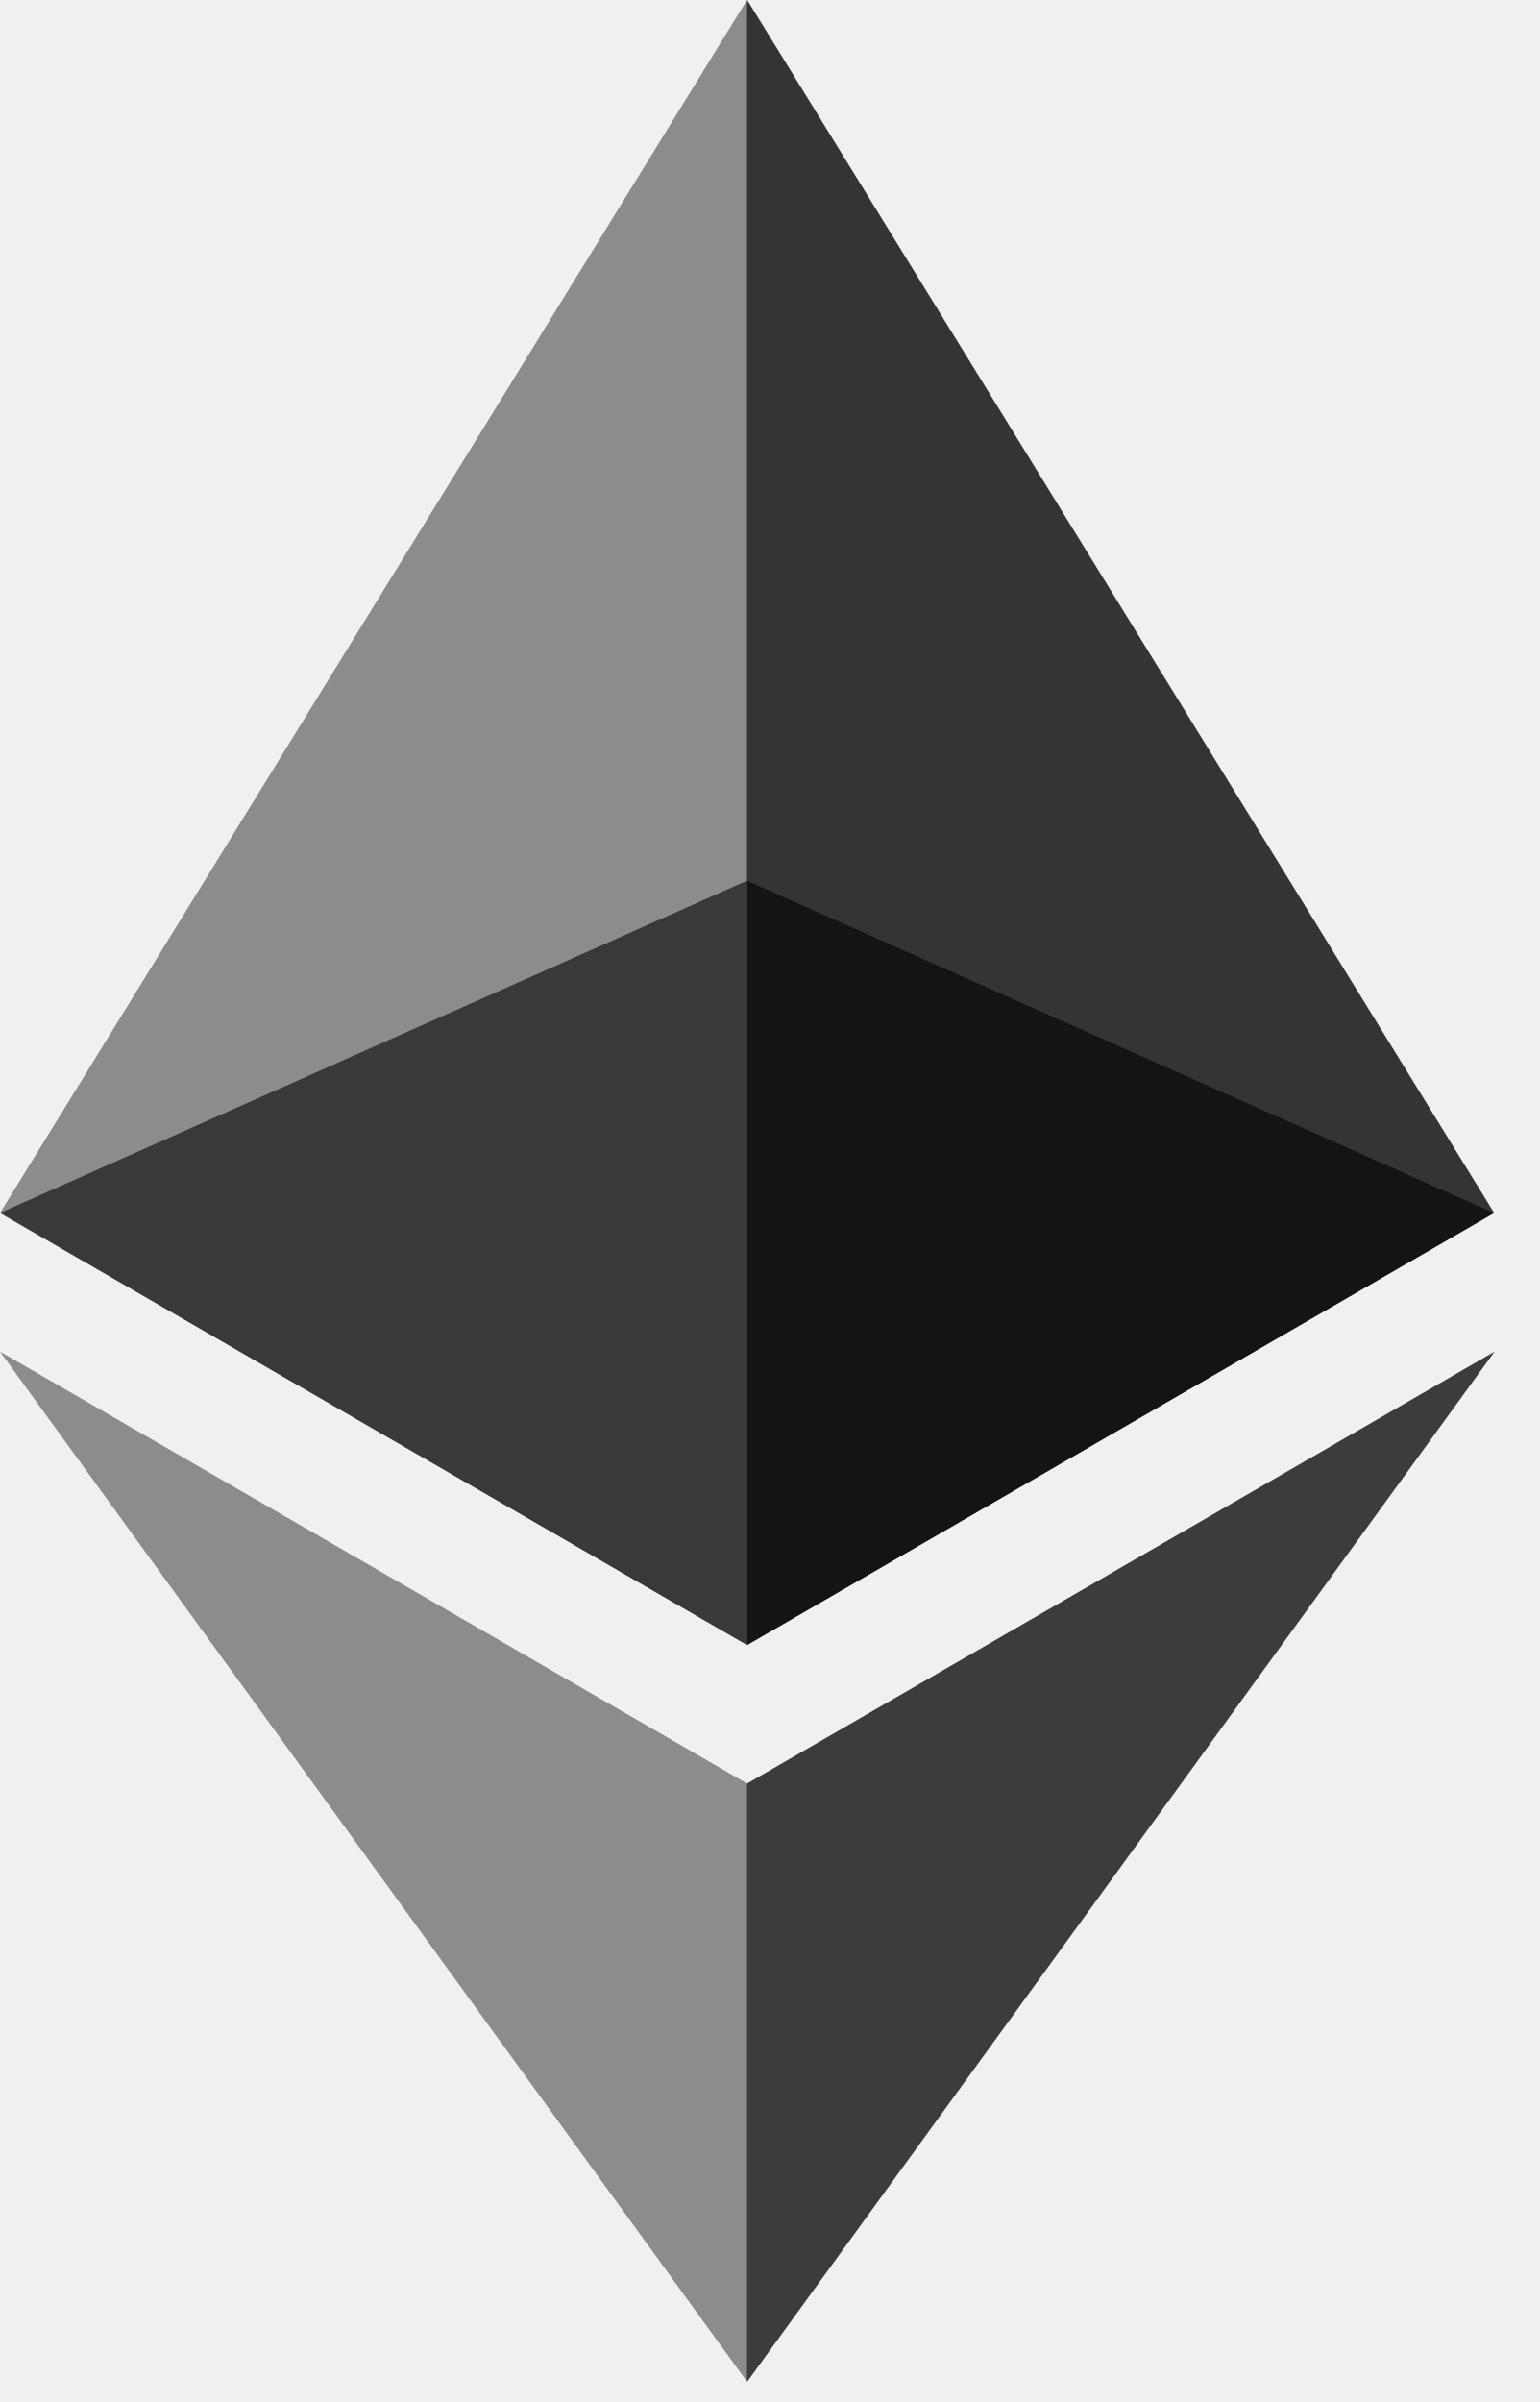
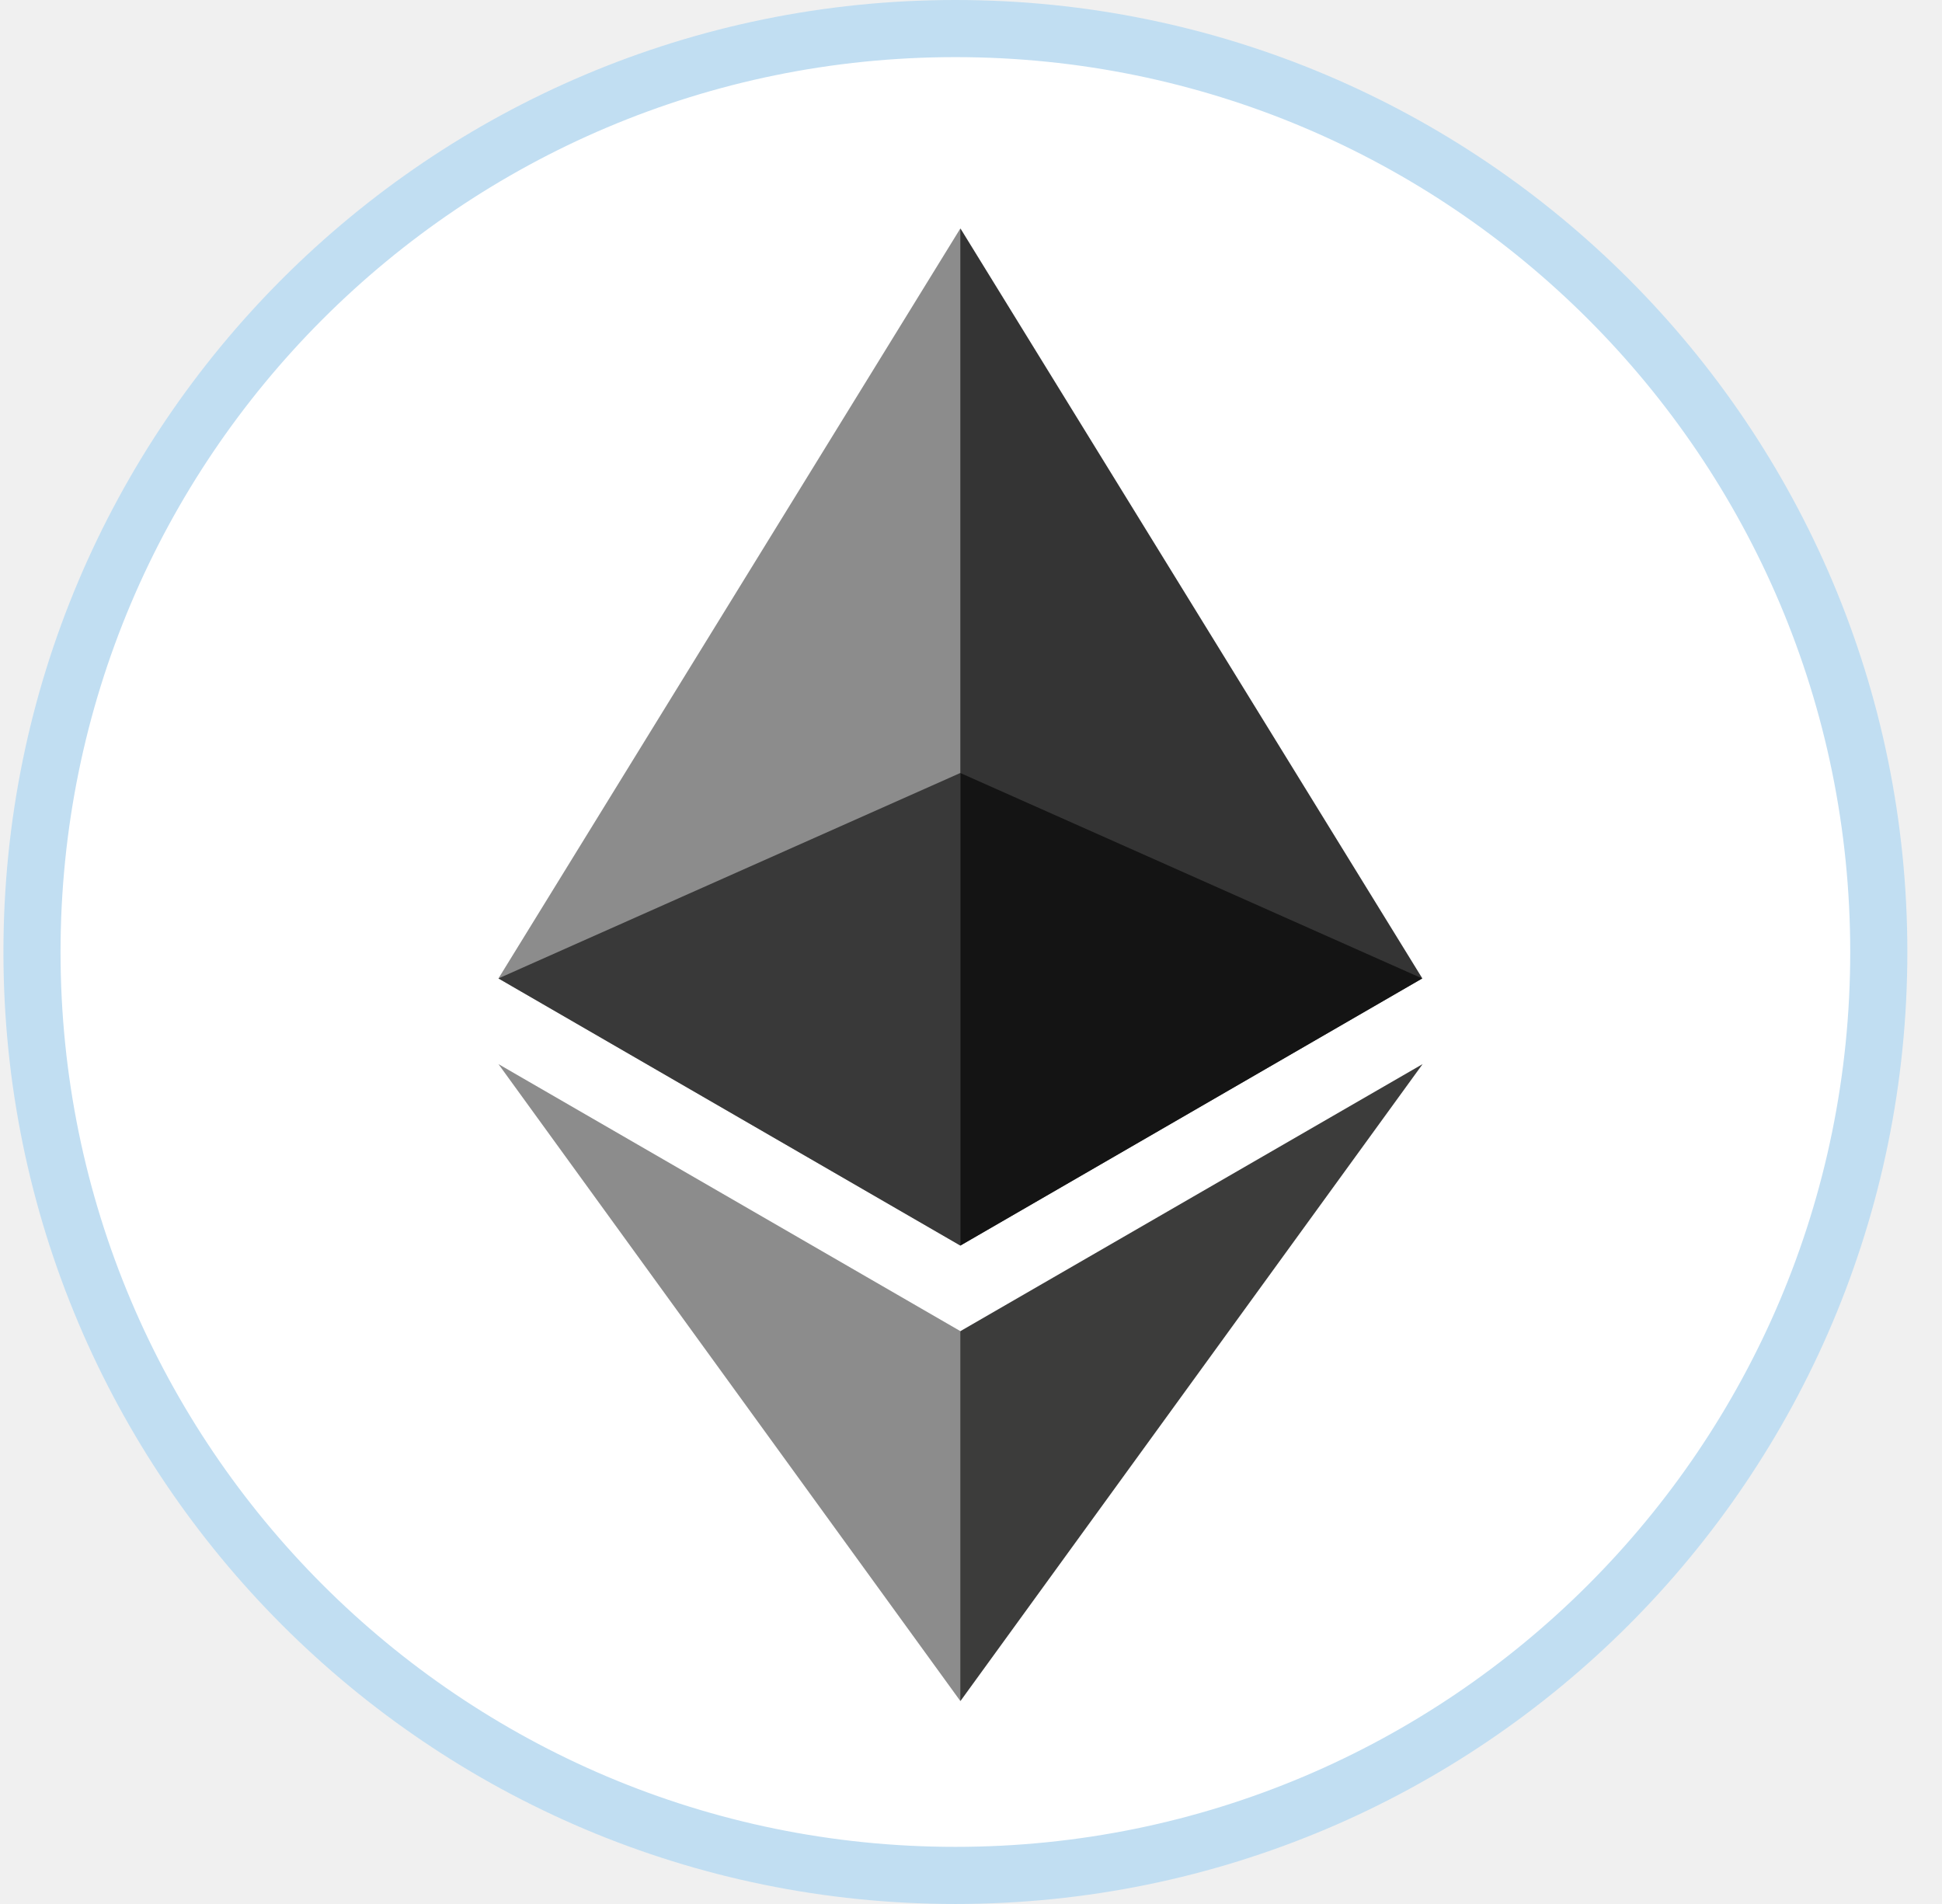
- <svg xmlns="http://www.w3.org/2000/svg" width="25" height="39" viewBox="0 0 25 39" fill="none">
-   <path d="M12.133 0L11.868 0.881V26.451L12.133 26.709L24.263 19.694L12.133 0Z" fill="#343434" />
-   <path d="M12.13 0L0 19.694L12.13 26.709V14.299V0Z" fill="#8C8C8C" />
-   <path d="M12.133 28.957L11.984 29.135V38.243L12.133 38.67L24.27 21.945L12.133 28.957Z" fill="#3C3C3B" />
-   <path d="M12.13 38.67V28.957L0 21.945L12.13 38.67Z" fill="#8C8C8C" />
-   <path d="M12.128 26.709L24.258 19.694L12.128 14.299V26.709Z" fill="#141414" />
-   <path d="M0 19.694L12.13 26.709V14.299L0 19.694Z" fill="#393939" />
+ <svg xmlns="http://www.w3.org/2000/svg" width="51" height="50" viewBox="0 0 51 50" fill="none">
+   <circle cx="25.09" cy="25" r="24.25" fill="white" stroke="#C1DEF2" stroke-width="1.5" />
+   <path d="M25.223 6L24.958 6.881V32.451L25.223 32.709L37.353 25.694L25.223 6Z" fill="#343434" />
+   <path d="M25.22 6L13.09 25.694L25.22 32.709V20.299V6Z" fill="#8C8C8C" />
+   <path d="M25.223 34.956L25.073 35.135V44.243L25.223 44.67L37.36 27.944L25.223 34.956Z" fill="#3C3C3B" />
+   <path d="M25.22 44.67V34.956L13.09 27.944L25.22 44.67Z" fill="#8C8C8C" />
+   <path d="M25.218 32.709L37.347 25.694L25.218 20.299V32.709Z" fill="#141414" />
+   <path d="M13.09 25.694L25.22 32.709V20.299L13.09 25.694Z" fill="#393939" />
</svg>
